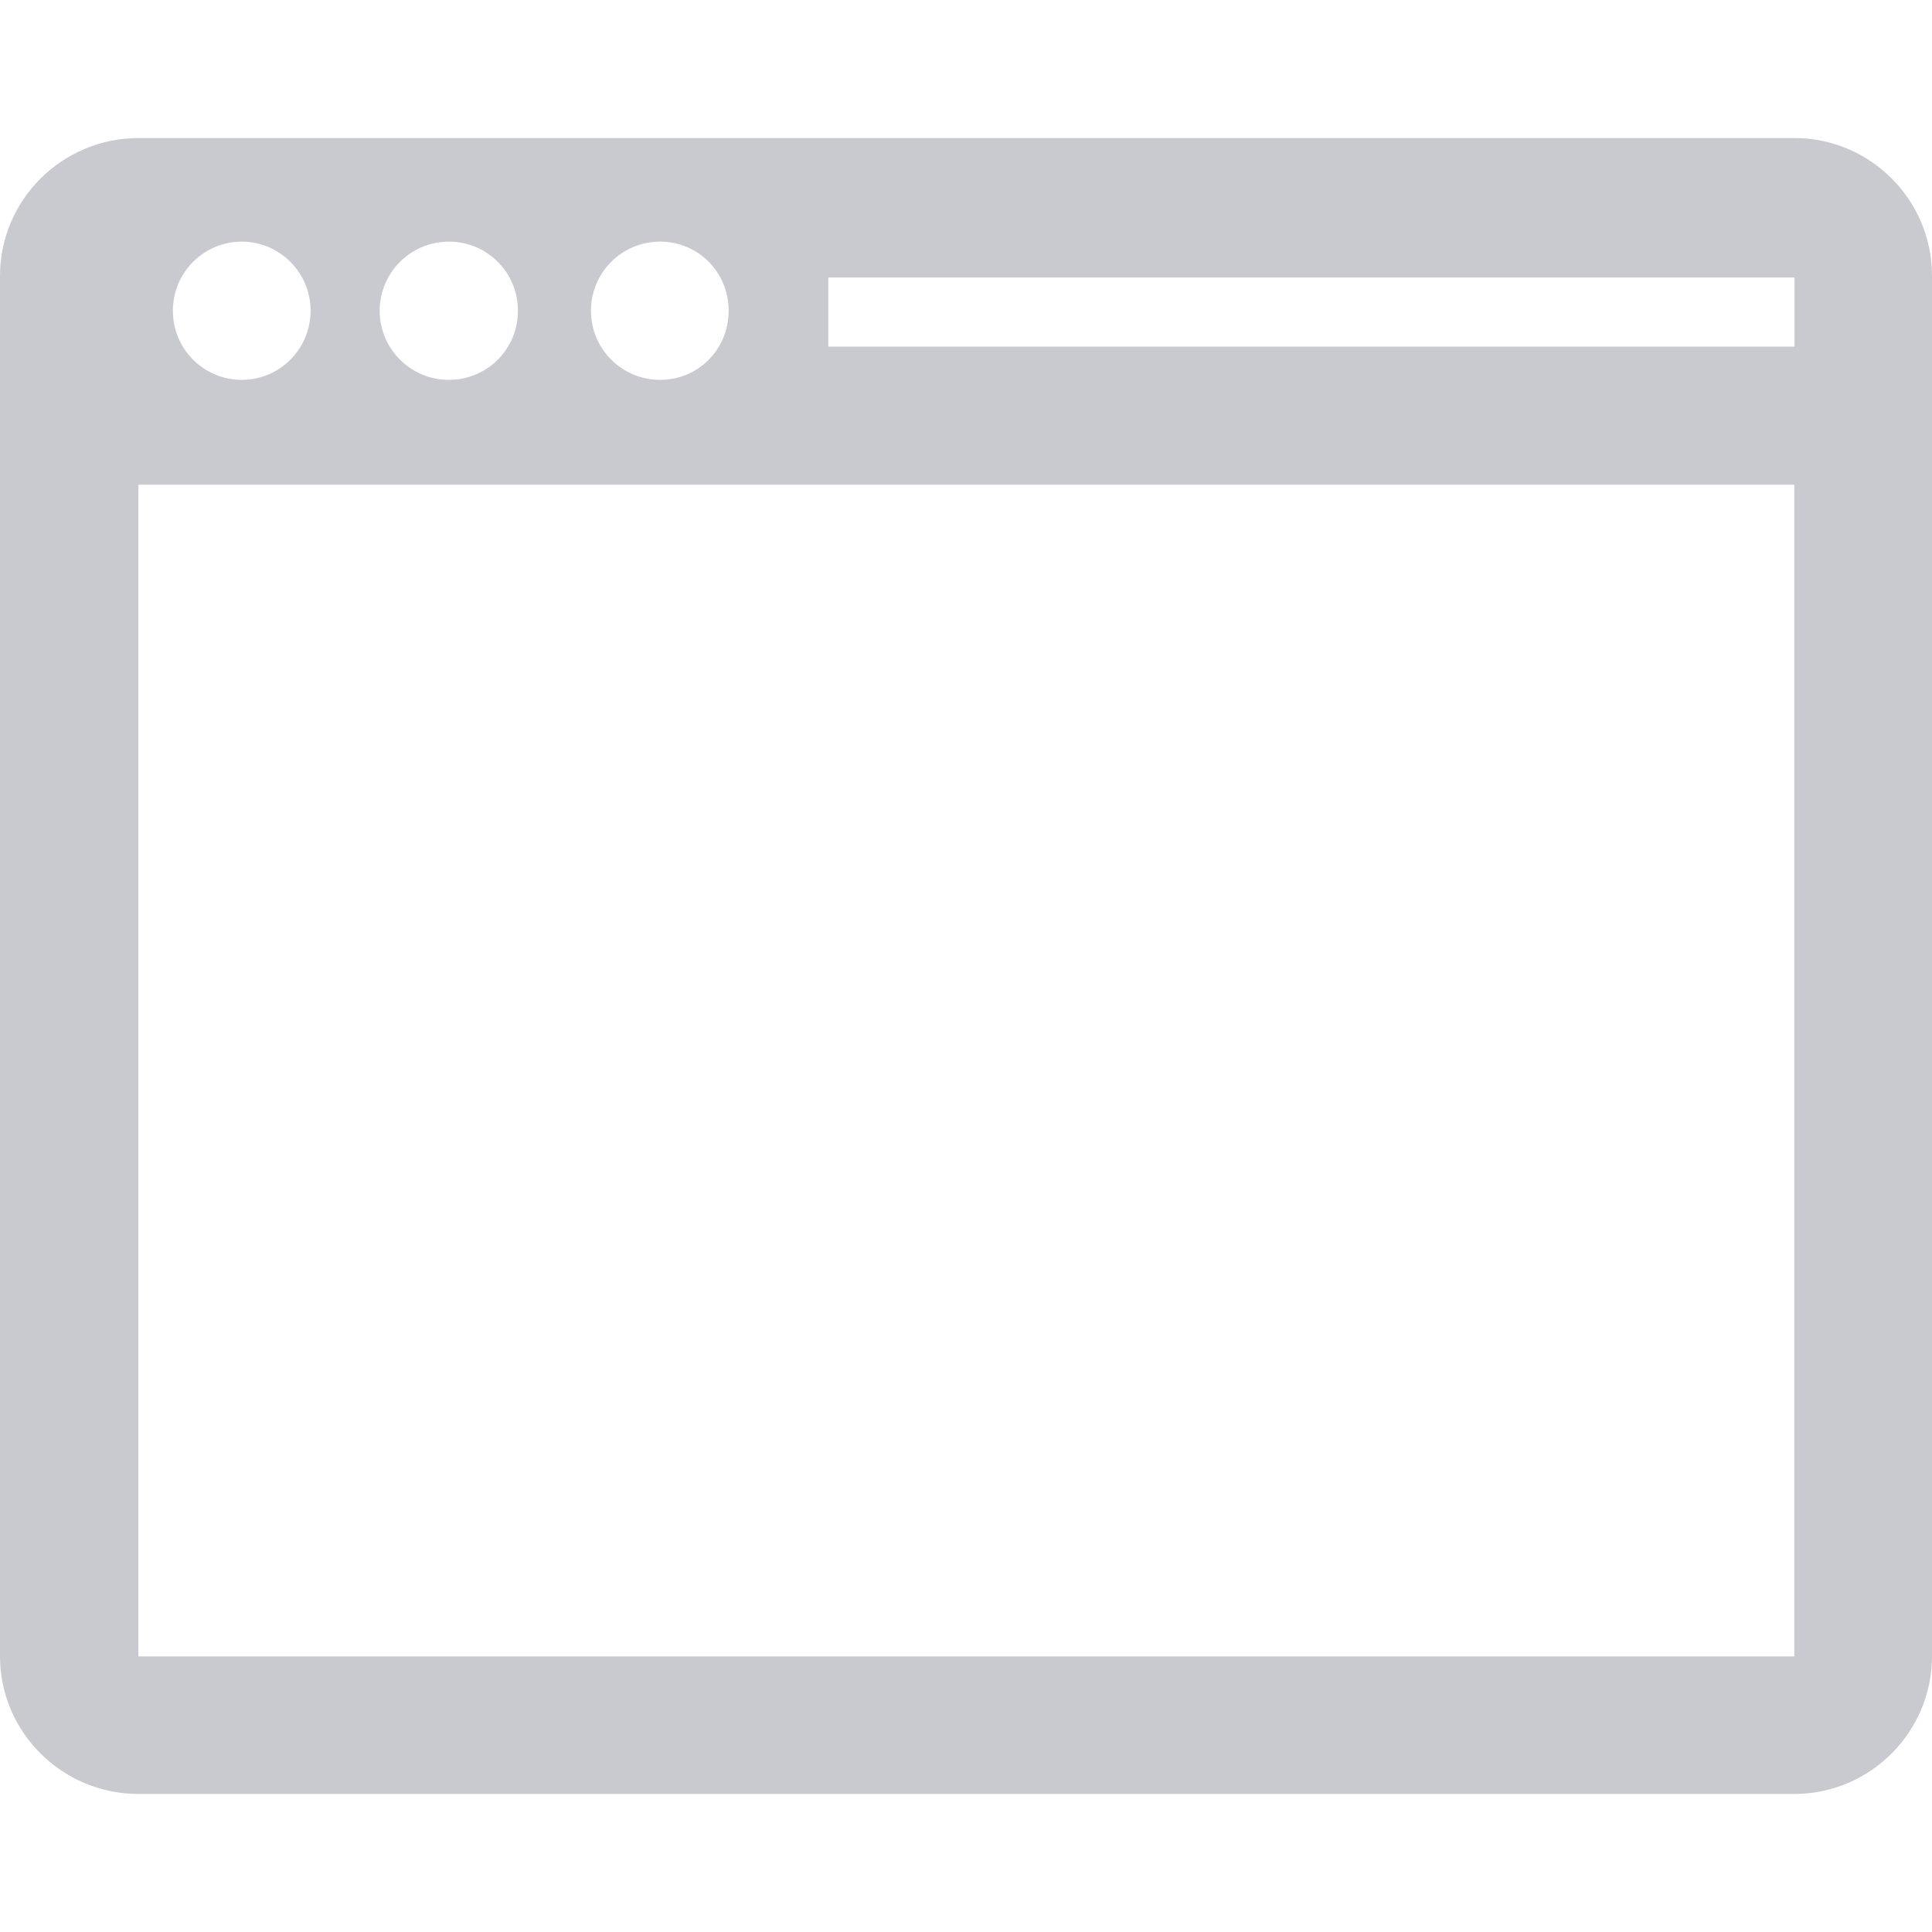
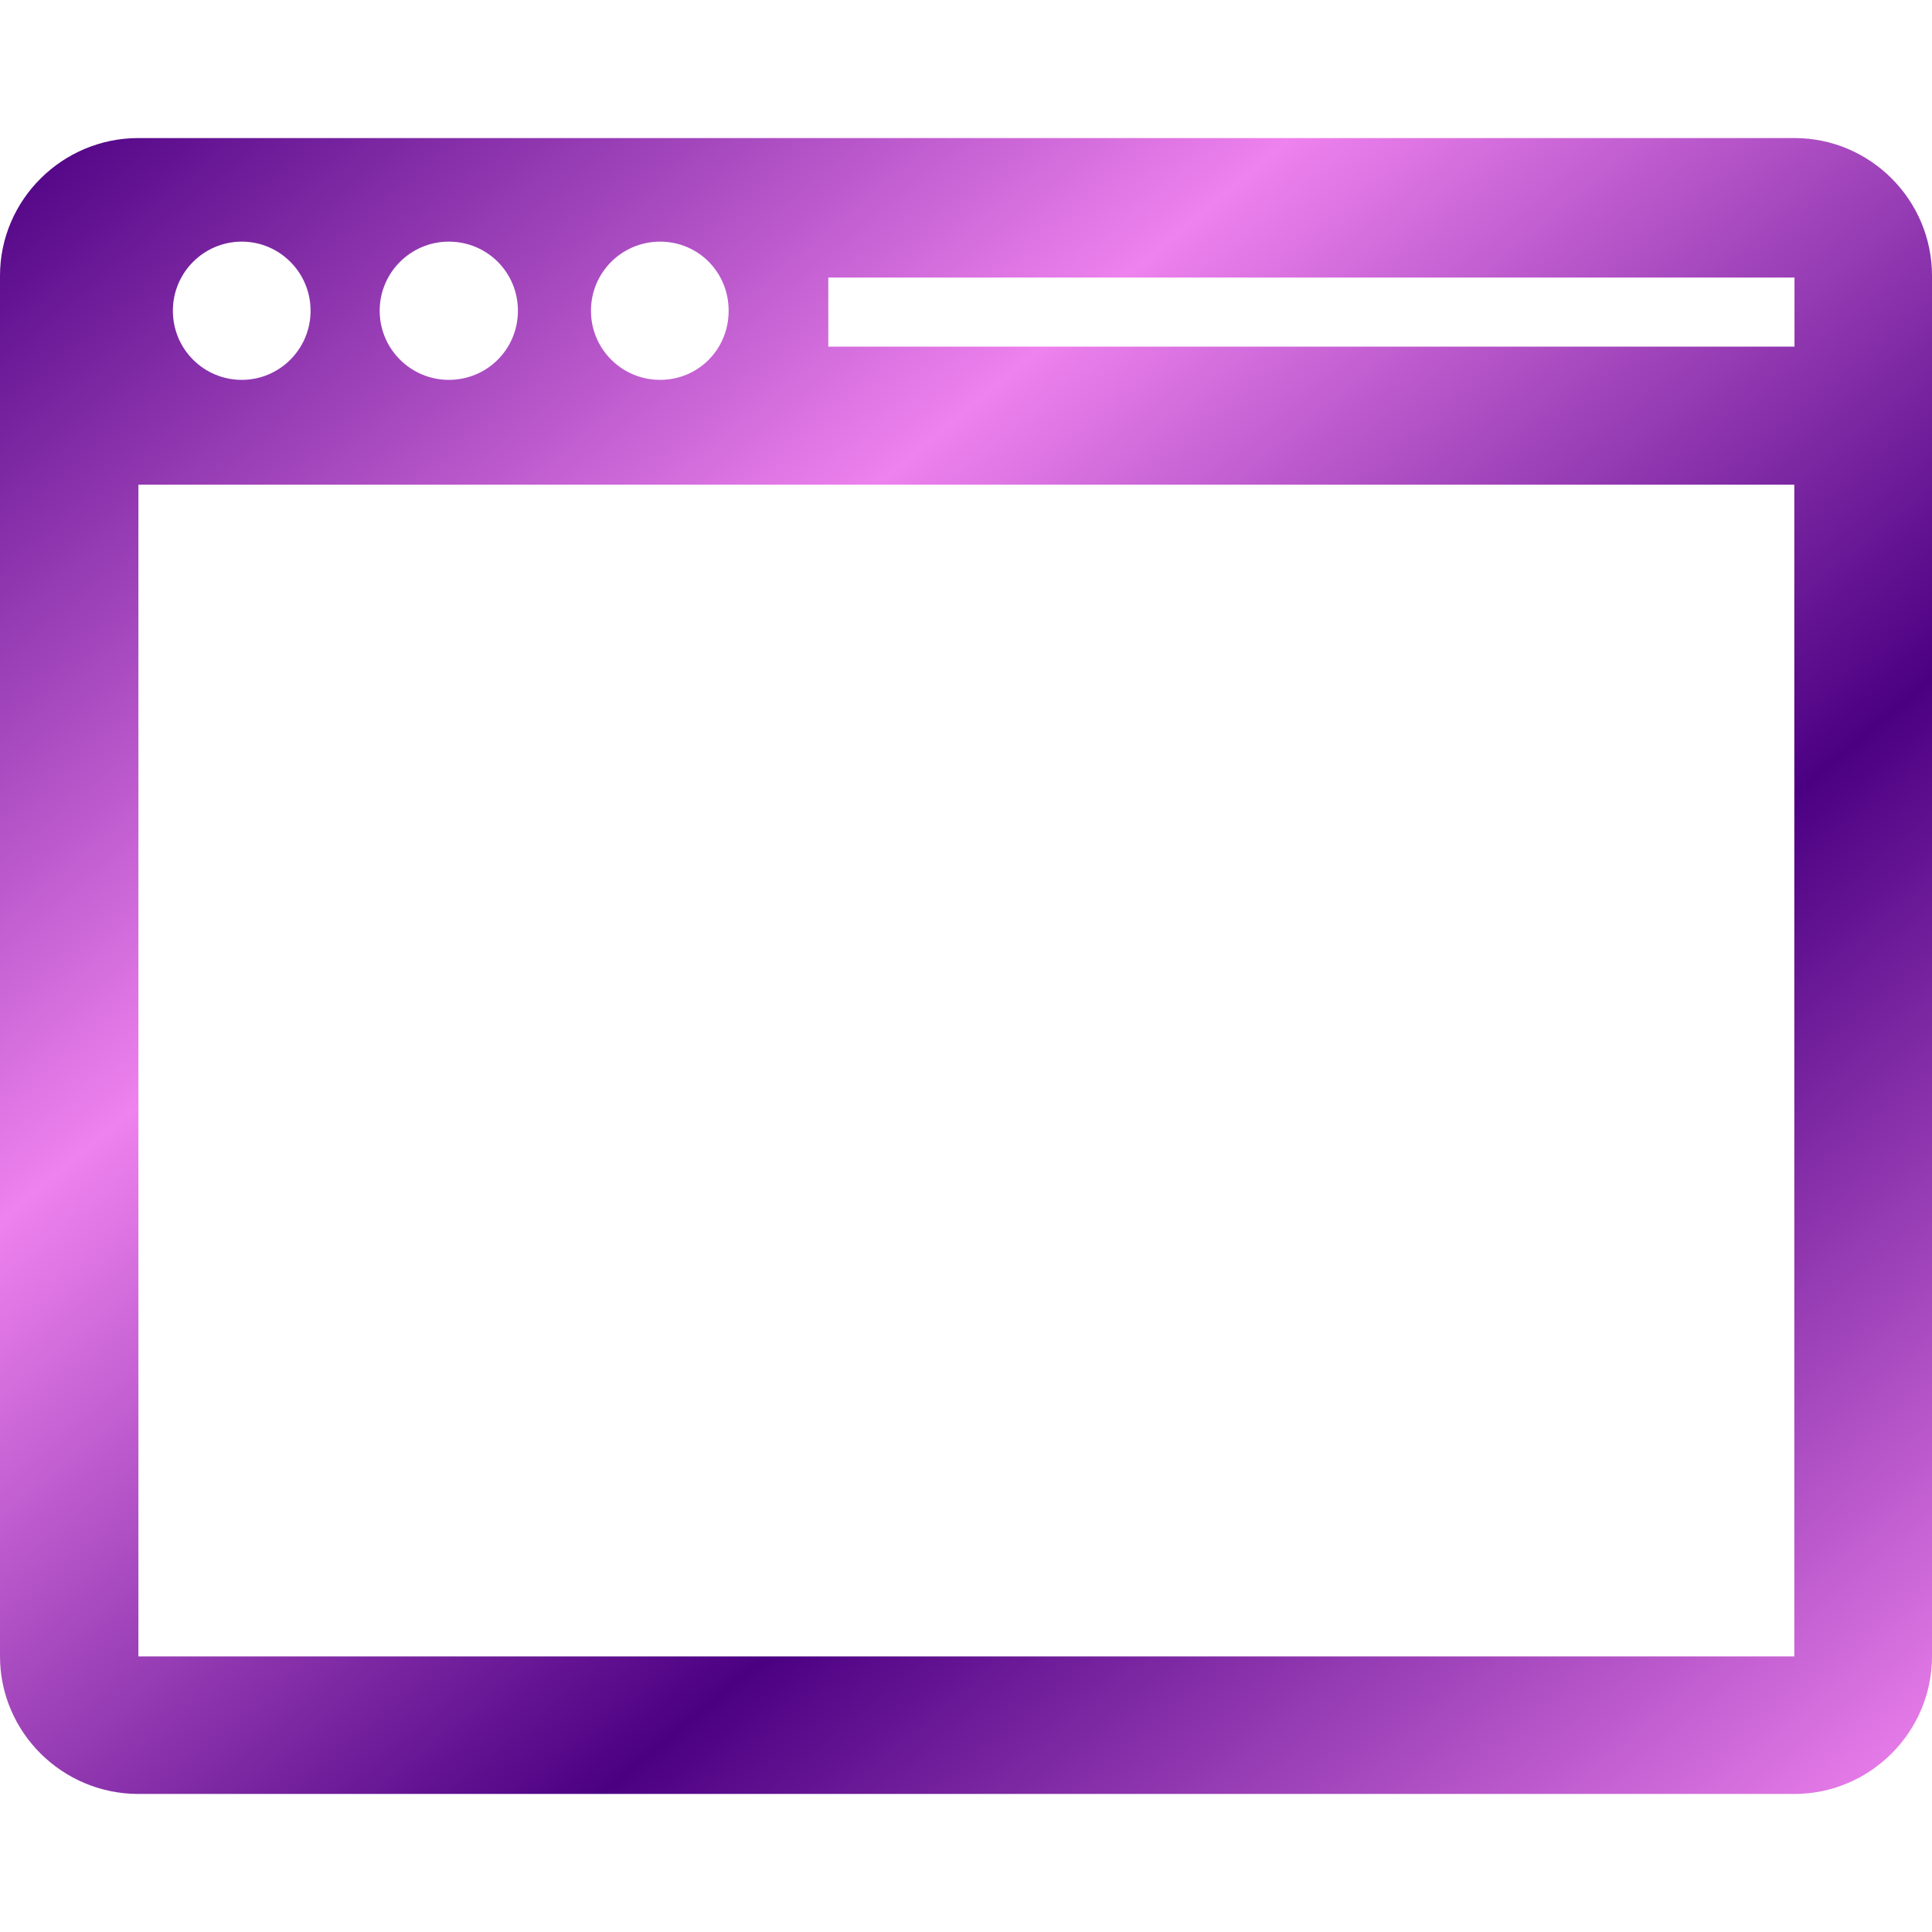
<svg xmlns="http://www.w3.org/2000/svg" height="16" width="16" version="1.1" id="Capa_1" viewBox="0 0 10.818 10.818" xml:space="preserve">
+   <defs>
+     <linearGradient id="windowGradient" x1="0%" y1="0%" x2="100%" y2="100%">
+       <stop offset="0%" style="stop-color:indigo" />
+       <stop offset="33%" style="stop-color:violet" />
+       <stop offset="66%" style="stop-color:indigo" />
+       <stop offset="100%" style="stop-color:violet" />
+     </linearGradient>
+     <linearGradient id="rainbow" x1="0%" y1="0%" x2="100%" y2="100%">
+       <stop offset="0%" style="stop-color:red" />
+       <stop offset="16%" style="stop-color:orange" />
+       <stop offset="32%" style="stop-color:yellow" />
+       <stop offset="48%" style="stop-color:green" />
+       <stop offset="64%" style="stop-color:blue" />
+       <stop offset="80%" style="stop-color:indigo" />
+       <stop offset="100%" style="stop-color:violet" />
+     </linearGradient>
+   </defs>
  <g>
-     <path style="fill:#c9cad0;" d="M10.048,0.773H0.775C0.349,0.773,0,1.119,0,1.544v7.73c0,0.426,0.349,0.771,0.775,0.771h9.272   c0.424,0,0.771-0.346,0.771-0.771v-7.73C10.818,1.119,10.472,0.773,10.048,0.773z M3.696,1.353c0.215,0,0.384,0.172,0.384,0.387   S3.911,2.127,3.696,2.127c-0.213,0-0.387-0.172-0.387-0.387S3.483,1.353,3.696,1.353z M2.513,1.353C2.728,1.353,2.9,1.525,2.9,1.74   S2.728,2.127,2.513,2.127c-0.212,0-0.387-0.172-0.387-0.387S2.301,1.353,2.513,1.353z M1.354,1.353   c0.211,0,0.385,0.172,0.385,0.387S1.565,2.127,1.354,2.127c-0.213,0-0.386-0.172-0.386-0.387S1.142,1.353,1.354,1.353z    M10.048,9.275H0.775V2.714h9.272v6.561H10.048z M10.048,1.941h-5.41V1.554h5.41V1.941z" />
+     <path style="fill:url(#windowGradient);" d="M10.048,0.773H0.775C0.349,0.773,0,1.119,0,1.544v7.73c0,0.426,0.349,0.771,0.775,0.771h9.272   c0.424,0,0.771-0.346,0.771-0.771v-7.73C10.818,1.119,10.472,0.773,10.048,0.773z M3.696,1.353c0.215,0,0.384,0.172,0.384,0.387   S3.911,2.127,3.696,2.127c-0.213,0-0.387-0.172-0.387-0.387S3.483,1.353,3.696,1.353z M2.513,1.353C2.728,1.353,2.9,1.525,2.9,1.74   S2.728,2.127,2.513,2.127c-0.212,0-0.387-0.172-0.387-0.387S2.301,1.353,2.513,1.353z M1.354,1.353   c0.211,0,0.385,0.172,0.385,0.387S1.565,2.127,1.354,2.127c-0.213,0-0.386-0.172-0.386-0.387S1.142,1.353,1.354,1.353z    M10.048,9.275H0.775V2.714h9.272v6.561H10.048z M10.048,1.941h-5.41V1.554h5.41V1.941z" />
  </g>
</svg>
